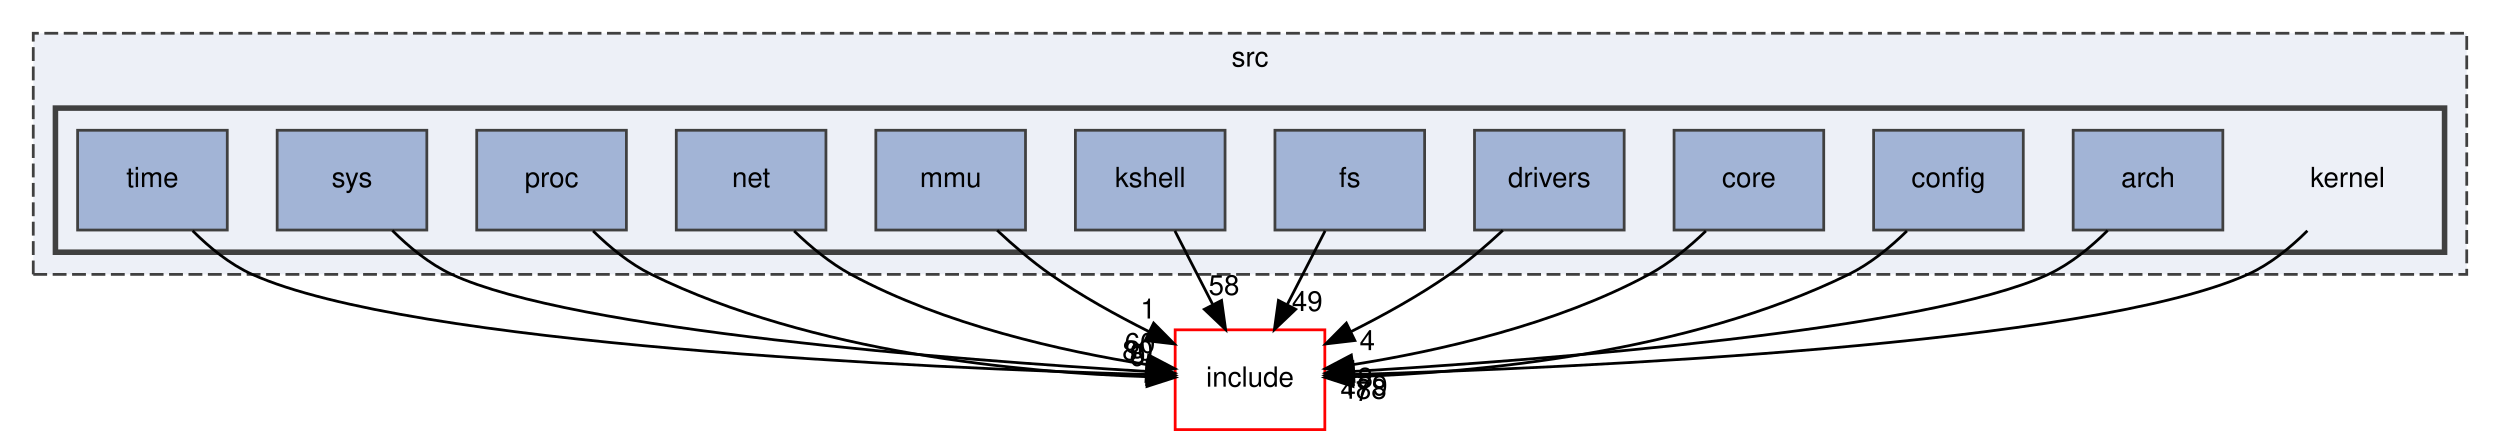
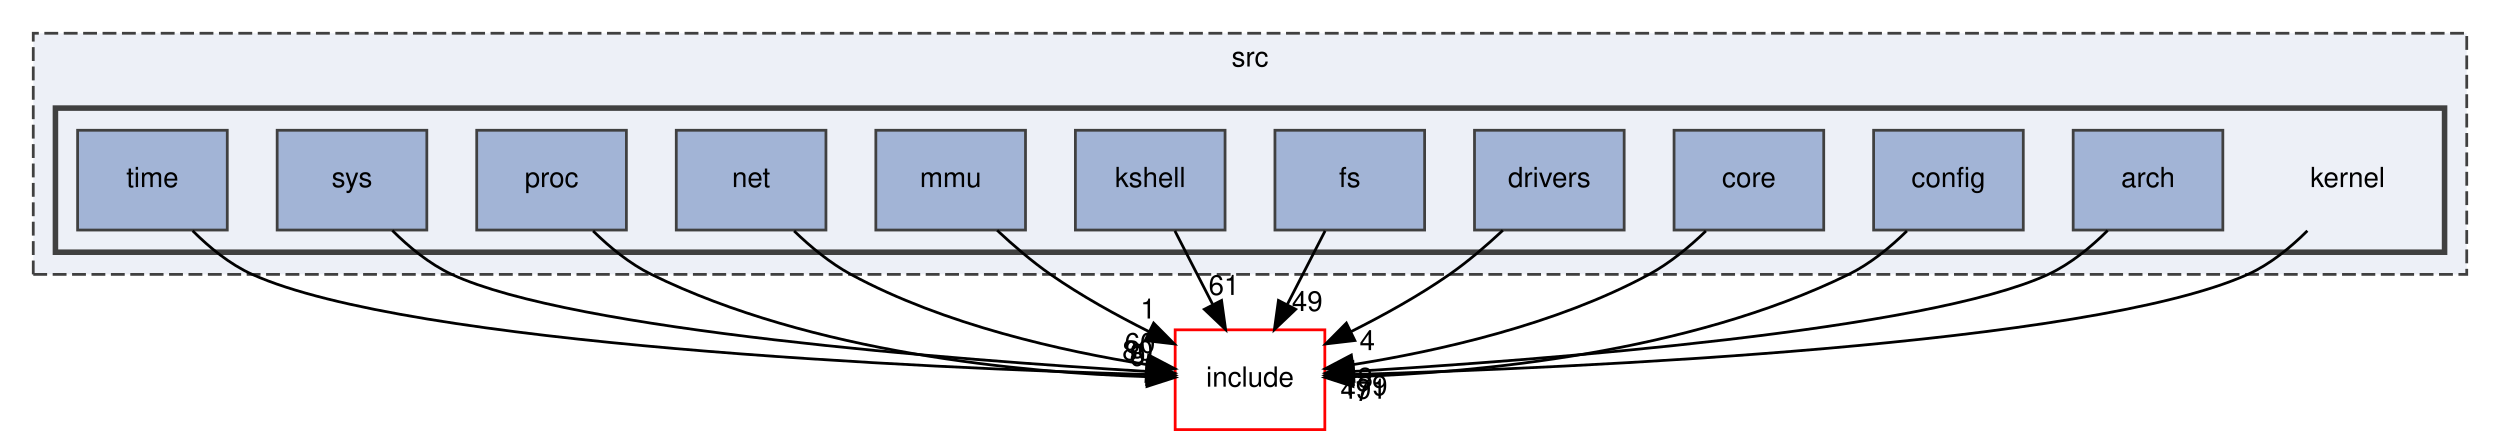
<svg xmlns="http://www.w3.org/2000/svg" xmlns:xlink="http://www.w3.org/1999/xlink" width="902pt" height="159pt" viewBox="0.00 0.00 902.00 159.00">
  <g id="graph0" class="graph" transform="scale(1 1) rotate(0) translate(4 155)">
    <g id="clust1" class="cluster">
      <g id="a_clust1">
        <a xlink:href="dir_68267d1309a1af8e8297ef4c3efbcdba.html" target="_top" xlink:title="src">
          <polygon fill="#edf0f7" stroke="#404040" stroke-dasharray="5,2" points="8,-56 8,-143 886,-143 886,-56 8,-56" />
          <text text-anchor="middle" x="447" y="-131" font-family="Helvetica,sans-Serif" font-size="10.00">src</text>
        </a>
      </g>
    </g>
    <g id="clust2" class="cluster">
      <g id="a_clust2">
        <a xlink:href="dir_cbd7f246bdf7dc0a50281a272327e6ed.html" target="_top">
          <polygon fill="#edf0f7" stroke="#404040" stroke-width="2" points="16,-64 16,-116 878,-116 878,-64 16,-64" />
        </a>
      </g>
    </g>
    <g id="node1" class="node">
      <text text-anchor="middle" x="843" y="-87.5" font-family="Helvetica,sans-Serif" font-size="10.00">kernel</text>
    </g>
    <g id="node13" class="node">
      <g id="a_node13">
        <a xlink:href="dir_d44c64559bbebec7f509842c48db8b23.html" target="_top" xlink:title="include">
          <polygon fill="none" stroke="red" points="474,-36 420,-36 420,0 474,0 474,-36" />
          <text text-anchor="middle" x="447" y="-15.5" font-family="Helvetica,sans-Serif" font-size="10.00">include</text>
        </a>
      </g>
    </g>
    <g id="edge1" class="edge">
      <path fill="none" stroke="black" d="M828.5,-71.74C822.49,-65.74 815.04,-59.61 807,-56 750.02,-30.41 564.4,-22.25 484.33,-19.88" />
      <polygon fill="black" stroke="black" points="484.29,-16.38 474.2,-19.6 484.1,-23.38 484.29,-16.38" />
      <g id="a_edge1-headlabel">
-         <a xlink:href="dir_000045_000042.html" target="_top" xlink:title="488">
-           <text text-anchor="middle" x="487.97" y="-11.14" font-family="Helvetica,sans-Serif" font-size="10.00">488</text>
+         <a xlink:href="dir_000045_000042.html" target="_top" xlink:title="491">
+           <text text-anchor="middle" x="487.97" y="-11.14" font-family="Helvetica,sans-Serif" font-size="10.00">491</text>
        </a>
      </g>
    </g>
    <g id="node2" class="node">
      <g id="a_node2">
        <a xlink:href="dir_76e3dd4d2fa719e8d3b096e9aa563982.html" target="_top" xlink:title="arch">
          <polygon fill="#a2b4d6" stroke="#404040" points="798,-108 744,-108 744,-72 798,-72 798,-108" />
          <text text-anchor="middle" x="771" y="-87.5" font-family="Helvetica,sans-Serif" font-size="10.00">arch</text>
        </a>
      </g>
    </g>
    <g id="edge2" class="edge">
      <path fill="none" stroke="black" d="M756.45,-71.84C750.44,-65.86 743,-59.71 735,-56 691.28,-35.69 552.12,-25.07 484.54,-21.01" />
      <polygon fill="black" stroke="black" points="484.53,-17.5 474.34,-20.41 484.12,-24.49 484.53,-17.5" />
      <g id="a_edge2-headlabel">
        <a xlink:href="dir_000003_000042.html" target="_top" xlink:title="179">
          <text text-anchor="middle" x="488.28" y="-12.37" font-family="Helvetica,sans-Serif" font-size="10.00">179</text>
        </a>
      </g>
    </g>
    <g id="node3" class="node">
      <g id="a_node3">
        <a xlink:href="dir_91ac63a6f1fcde128d29d4ab1613b3c5.html" target="_top" xlink:title="config">
          <polygon fill="#a2b4d6" stroke="#404040" points="726,-108 672,-108 672,-72 726,-72 726,-108" />
          <text text-anchor="middle" x="699" y="-87.5" font-family="Helvetica,sans-Serif" font-size="10.00">config</text>
        </a>
      </g>
    </g>
    <g id="edge3" class="edge">
      <path fill="none" stroke="black" d="M684.02,-71.67C678.06,-65.82 670.77,-59.81 663,-56 604.97,-27.55 528.84,-20.57 484.18,-19.09" />
      <polygon fill="black" stroke="black" points="484.16,-15.58 474.08,-18.83 483.98,-22.58 484.16,-15.58" />
      <g id="a_edge3-headlabel">
        <a xlink:href="dir_000022_000042.html" target="_top" xlink:title="7">
          <text text-anchor="middle" x="487.83" y="-10.34" font-family="Helvetica,sans-Serif" font-size="10.00">7</text>
        </a>
      </g>
    </g>
    <g id="node4" class="node">
      <g id="a_node4">
        <a xlink:href="dir_bec13d53859e967dc83fcb104ab0b9fd.html" target="_top" xlink:title="core">
          <polygon fill="#a2b4d6" stroke="#404040" points="654,-108 600,-108 600,-72 654,-72 654,-108" />
          <text text-anchor="middle" x="627" y="-87.5" font-family="Helvetica,sans-Serif" font-size="10.00">core</text>
        </a>
      </g>
    </g>
    <g id="edge4" class="edge">
      <path fill="none" stroke="black" d="M611.49,-71.67C605.58,-65.96 598.45,-60.04 591,-56 557.4,-37.79 514.51,-28.27 484.3,-23.47" />
      <polygon fill="black" stroke="black" points="484.59,-19.98 474.18,-21.97 483.56,-26.9 484.59,-19.98" />
      <g id="a_edge4-headlabel">
        <a xlink:href="dir_000030_000042.html" target="_top" xlink:title="8">
          <text text-anchor="middle" x="488.56" y="-15.2" font-family="Helvetica,sans-Serif" font-size="10.00">8</text>
        </a>
      </g>
    </g>
    <g id="node5" class="node">
      <g id="a_node5">
        <a xlink:href="dir_aee9ab6fedb00380c94a3a6c6b09f99a.html" target="_top" xlink:title="drivers">
          <polygon fill="#a2b4d6" stroke="#404040" points="582,-108 528,-108 528,-72 582,-72 582,-108" />
          <text text-anchor="middle" x="555" y="-87.5" font-family="Helvetica,sans-Serif" font-size="10.00">drivers</text>
        </a>
      </g>
    </g>
    <g id="edge5" class="edge">
      <path fill="none" stroke="black" d="M538.22,-71.89C532.41,-66.46 525.68,-60.65 519,-56 507.99,-48.33 495.18,-41.24 483.44,-35.35" />
      <polygon fill="black" stroke="black" points="484.83,-32.14 474.31,-30.91 481.77,-38.43 484.83,-32.14" />
      <g id="a_edge5-headlabel">
        <a xlink:href="dir_000037_000042.html" target="_top" xlink:title="4">
          <text text-anchor="middle" x="489.31" y="-28.66" font-family="Helvetica,sans-Serif" font-size="10.00">4</text>
        </a>
      </g>
    </g>
    <g id="node6" class="node">
      <g id="a_node6">
        <a xlink:href="dir_f848a285e60993dcb3189737897d2857.html" target="_top" xlink:title="fs">
          <polygon fill="#a2b4d6" stroke="#404040" points="510,-108 456,-108 456,-72 510,-72 510,-108" />
          <text text-anchor="middle" x="483" y="-87.5" font-family="Helvetica,sans-Serif" font-size="10.00">fs</text>
        </a>
      </g>
    </g>
    <g id="edge6" class="edge">
      <path fill="none" stroke="black" d="M474.1,-71.7C470,-63.73 465.05,-54.1 460.51,-45.26" />
      <polygon fill="black" stroke="black" points="463.48,-43.4 455.8,-36.1 457.26,-46.6 463.48,-43.4" />
      <g id="a_edge6-headlabel">
        <a xlink:href="dir_000040_000042.html" target="_top" xlink:title="49">
          <text text-anchor="middle" x="467.65" y="-42.79" font-family="Helvetica,sans-Serif" font-size="10.00">49</text>
        </a>
      </g>
    </g>
    <g id="node7" class="node">
      <g id="a_node7">
        <a xlink:href="dir_cb0724ac90fd85e97a72e956b33dc284.html" target="_top" xlink:title="kshell">
          <polygon fill="#a2b4d6" stroke="#404040" points="438,-108 384,-108 384,-72 438,-72 438,-108" />
          <text text-anchor="middle" x="411" y="-87.5" font-family="Helvetica,sans-Serif" font-size="10.00">kshell</text>
        </a>
      </g>
    </g>
    <g id="edge7" class="edge">
      <path fill="none" stroke="black" d="M419.9,-71.7C424,-63.73 428.95,-54.1 433.49,-45.26" />
      <polygon fill="black" stroke="black" points="436.74,-46.6 438.2,-36.1 430.52,-43.4 436.74,-46.6" />
      <g id="a_edge7-headlabel">
-         <a xlink:href="dir_000047_000042.html" target="_top" xlink:title="58">
-           <text text-anchor="middle" x="437.62" y="-48.59" font-family="Helvetica,sans-Serif" font-size="10.00">58</text>
+         <a xlink:href="dir_000047_000042.html" target="_top" xlink:title="61">
+           <text text-anchor="middle" x="437.62" y="-48.59" font-family="Helvetica,sans-Serif" font-size="10.00">61</text>
        </a>
      </g>
    </g>
    <g id="node8" class="node">
      <g id="a_node8">
        <a xlink:href="dir_29d7bd500ea2760b0490c582bc5917ca.html" target="_top" xlink:title="mmu">
          <polygon fill="#a2b4d6" stroke="#404040" points="366,-108 312,-108 312,-72 366,-72 366,-108" />
          <text text-anchor="middle" x="339" y="-87.5" font-family="Helvetica,sans-Serif" font-size="10.00">mmu</text>
        </a>
      </g>
    </g>
    <g id="edge8" class="edge">
      <path fill="none" stroke="black" d="M355.78,-71.89C361.59,-66.46 368.32,-60.65 375,-56 386.01,-48.33 398.82,-41.24 410.56,-35.35" />
      <polygon fill="black" stroke="black" points="412.23,-38.43 419.69,-30.91 409.17,-32.14 412.23,-38.43" />
      <g id="a_edge8-headlabel">
        <a xlink:href="dir_000056_000042.html" target="_top" xlink:title="1">
          <text text-anchor="middle" x="410.24" y="-40.06" font-family="Helvetica,sans-Serif" font-size="10.00">1</text>
        </a>
      </g>
    </g>
    <g id="node9" class="node">
      <g id="a_node9">
        <a xlink:href="dir_7d5a55bffd9f0b5a19cf98f012f1d84d.html" target="_top" xlink:title="net">
          <polygon fill="#a2b4d6" stroke="#404040" points="294,-108 240,-108 240,-72 294,-72 294,-108" />
          <text text-anchor="middle" x="267" y="-87.5" font-family="Helvetica,sans-Serif" font-size="10.00">net</text>
        </a>
      </g>
    </g>
    <g id="edge9" class="edge">
      <path fill="none" stroke="black" d="M282.51,-71.67C288.42,-65.96 295.55,-60.04 303,-56 336.6,-37.79 379.49,-28.27 409.7,-23.47" />
      <polygon fill="black" stroke="black" points="410.44,-26.9 419.82,-21.97 409.41,-19.98 410.44,-26.9" />
      <g id="a_edge9-headlabel">
        <a xlink:href="dir_000058_000042.html" target="_top" xlink:title="60">
          <text text-anchor="middle" x="407.3" y="-27.74" font-family="Helvetica,sans-Serif" font-size="10.00">60</text>
        </a>
      </g>
    </g>
    <g id="node10" class="node">
      <g id="a_node10">
        <a xlink:href="dir_6799a15b2a75f7240f888daacd198be8.html" target="_top" xlink:title="proc">
          <polygon fill="#a2b4d6" stroke="#404040" points="222,-108 168,-108 168,-72 222,-72 222,-108" />
          <text text-anchor="middle" x="195" y="-87.5" font-family="Helvetica,sans-Serif" font-size="10.00">proc</text>
        </a>
      </g>
    </g>
    <g id="edge10" class="edge">
      <path fill="none" stroke="black" d="M209.98,-71.67C215.94,-65.82 223.23,-59.81 231,-56 289.03,-27.55 365.16,-20.57 409.82,-19.09" />
      <polygon fill="black" stroke="black" points="410.02,-22.58 419.92,-18.83 409.84,-15.58 410.02,-22.58" />
      <g id="a_edge10-headlabel">
        <a xlink:href="dir_000063_000042.html" target="_top" xlink:title="9">
          <text text-anchor="middle" x="406.5" y="-23.01" font-family="Helvetica,sans-Serif" font-size="10.00">9</text>
        </a>
      </g>
    </g>
    <g id="node11" class="node">
      <g id="a_node11">
        <a xlink:href="dir_4b0b675971e8b75ff33680b3a878a76d.html" target="_top" xlink:title="sys">
          <polygon fill="#a2b4d6" stroke="#404040" points="150,-108 96,-108 96,-72 150,-72 150,-108" />
          <text text-anchor="middle" x="123" y="-87.5" font-family="Helvetica,sans-Serif" font-size="10.00">sys</text>
        </a>
      </g>
    </g>
    <g id="edge11" class="edge">
      <path fill="none" stroke="black" d="M137.55,-71.84C143.56,-65.86 151,-59.71 159,-56 202.72,-35.69 341.88,-25.07 409.46,-21.01" />
      <polygon fill="black" stroke="black" points="409.88,-24.49 419.66,-20.41 409.47,-17.5 409.88,-24.49" />
      <g id="a_edge11-headlabel">
        <a xlink:href="dir_000073_000042.html" target="_top" xlink:title="80">
          <text text-anchor="middle" x="406.46" y="-25.03" font-family="Helvetica,sans-Serif" font-size="10.00">80</text>
        </a>
      </g>
    </g>
    <g id="node12" class="node">
      <g id="a_node12">
        <a xlink:href="dir_fc5cfe600d892ad1b812a54c244fb6ca.html" target="_top" xlink:title="time">
          <polygon fill="#a2b4d6" stroke="#404040" points="78,-108 24,-108 24,-72 78,-72 78,-108" />
          <text text-anchor="middle" x="51" y="-87.5" font-family="Helvetica,sans-Serif" font-size="10.00">time</text>
        </a>
      </g>
    </g>
    <g id="edge12" class="edge">
      <path fill="none" stroke="black" d="M65.5,-71.74C71.51,-65.74 78.96,-59.61 87,-56 143.98,-30.41 329.6,-22.25 409.67,-19.88" />
      <polygon fill="black" stroke="black" points="409.9,-23.38 419.8,-19.6 409.71,-16.38 409.9,-23.38" />
      <g id="a_edge12-headlabel">
        <a xlink:href="dir_000077_000042.html" target="_top" xlink:title="8">
          <text text-anchor="middle" x="406.39" y="-23.82" font-family="Helvetica,sans-Serif" font-size="10.00">8</text>
        </a>
      </g>
    </g>
  </g>
</svg>
